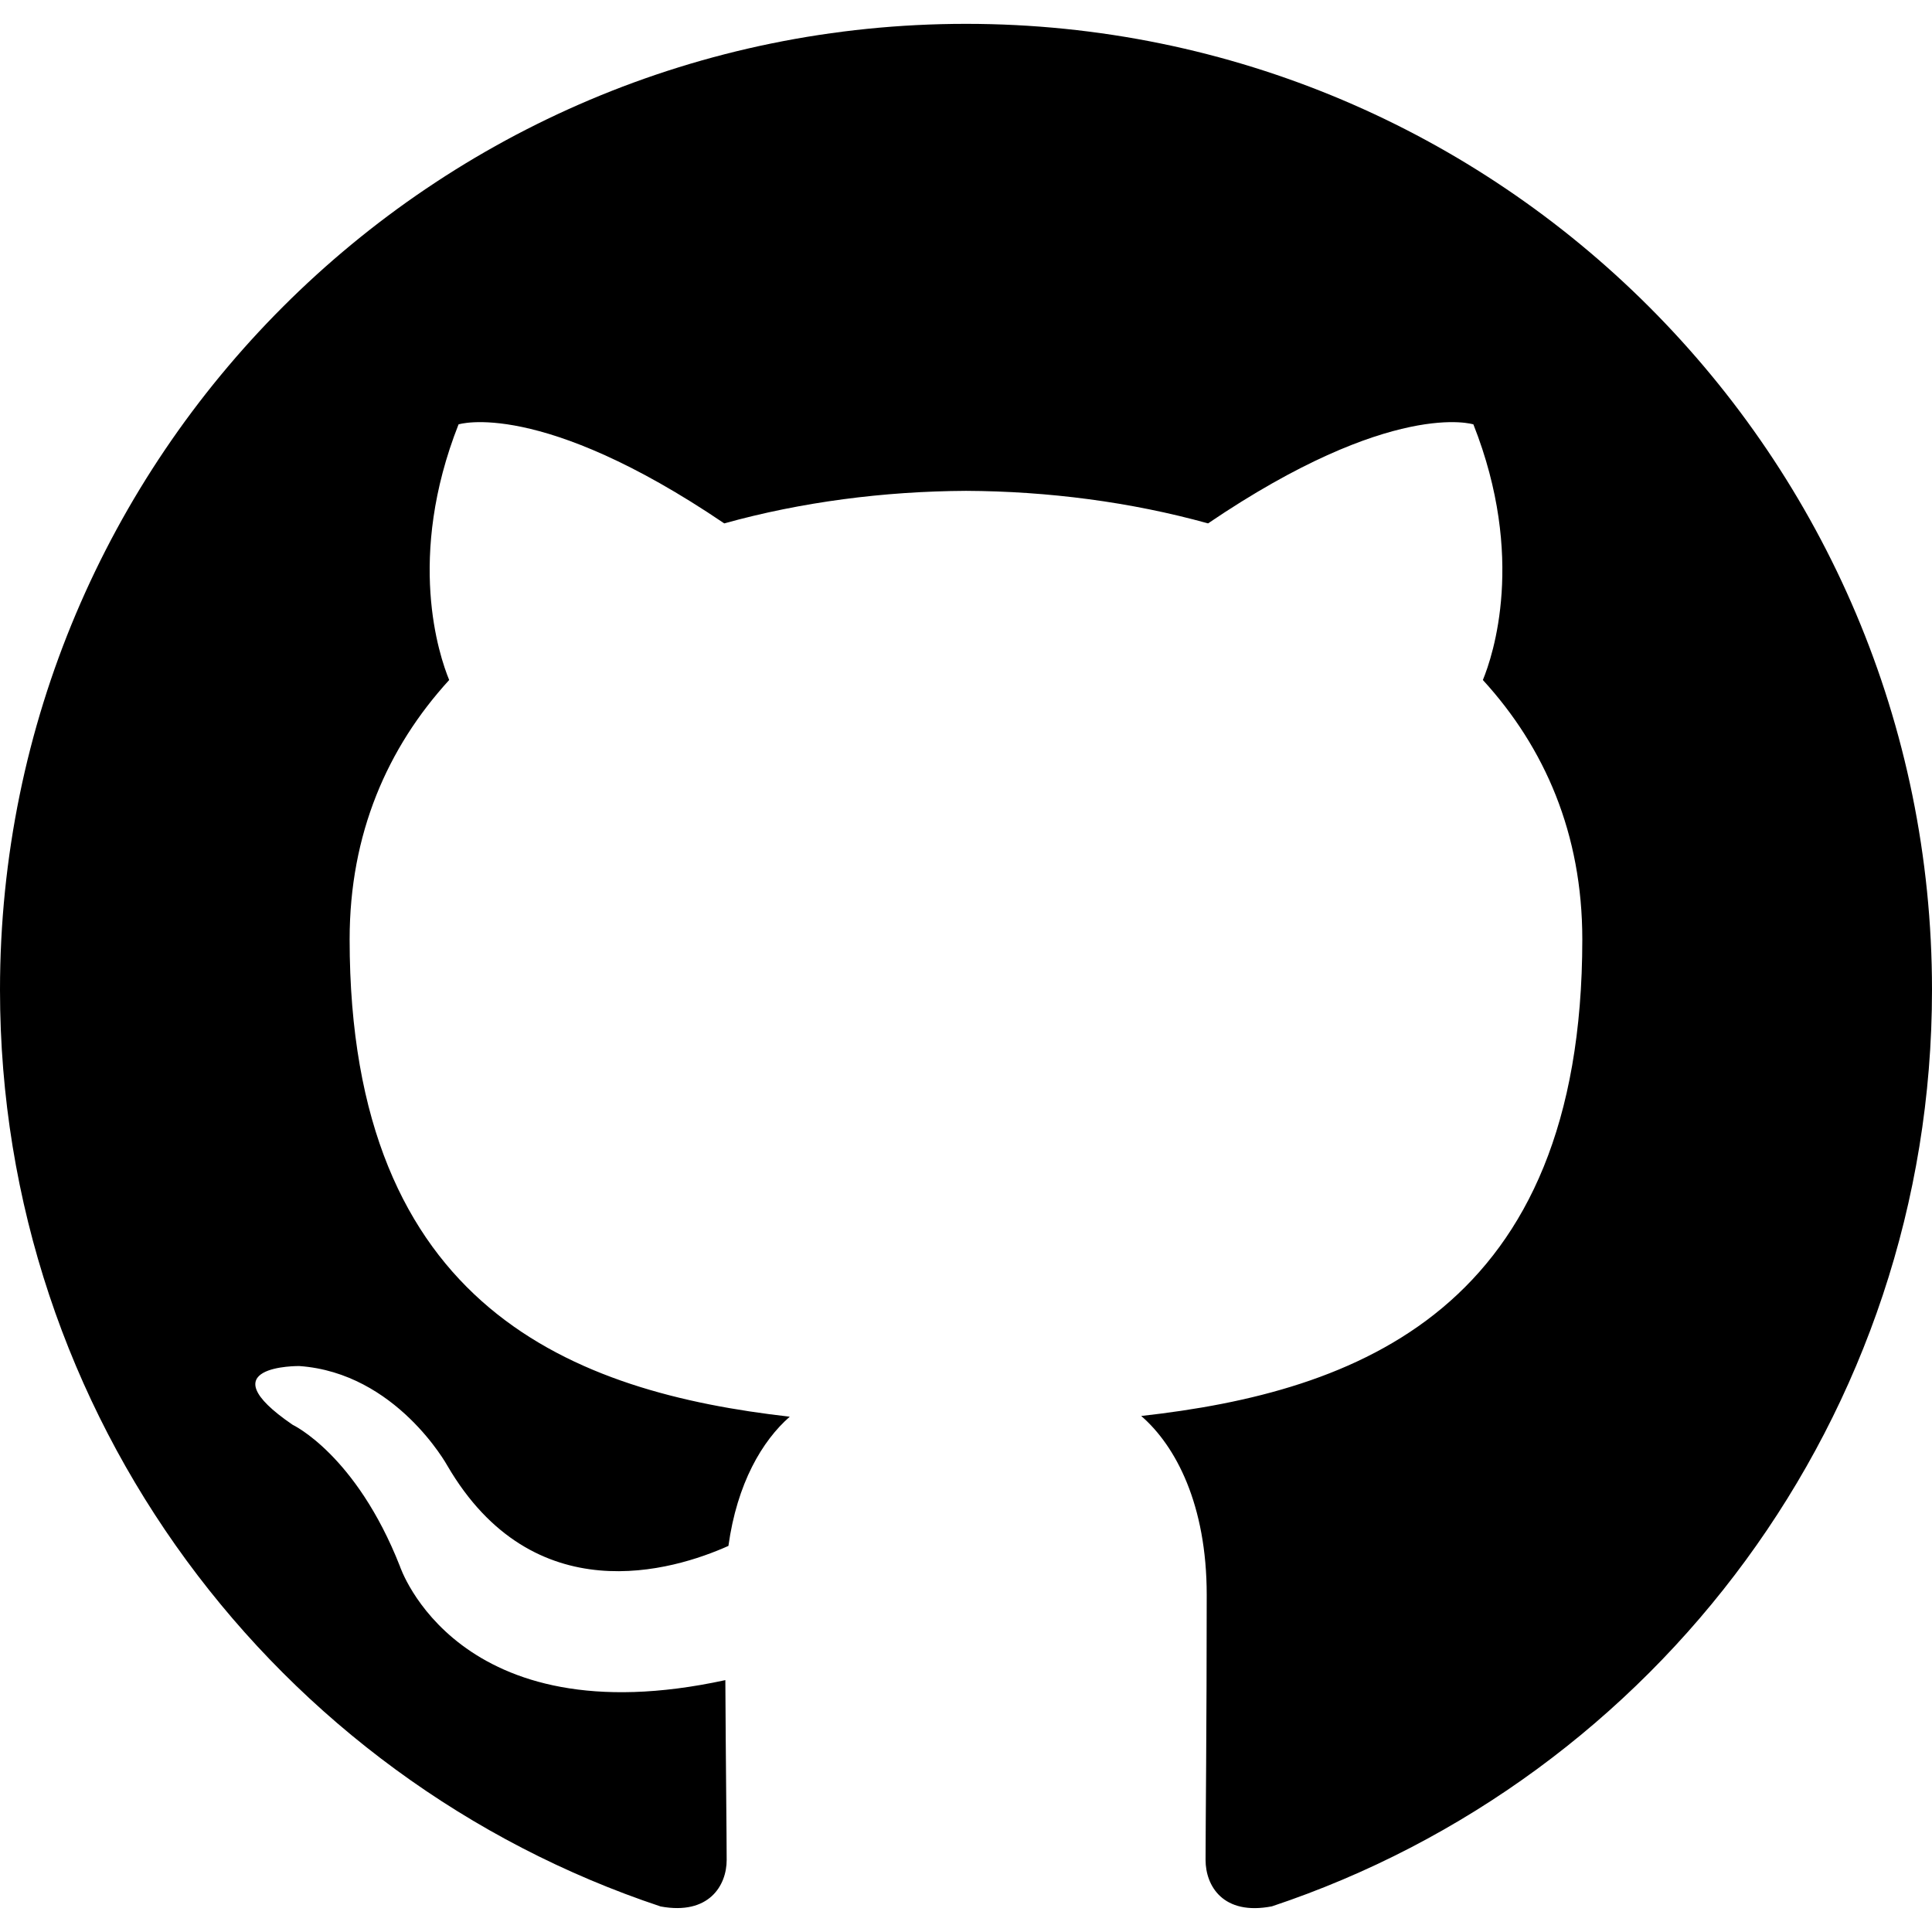
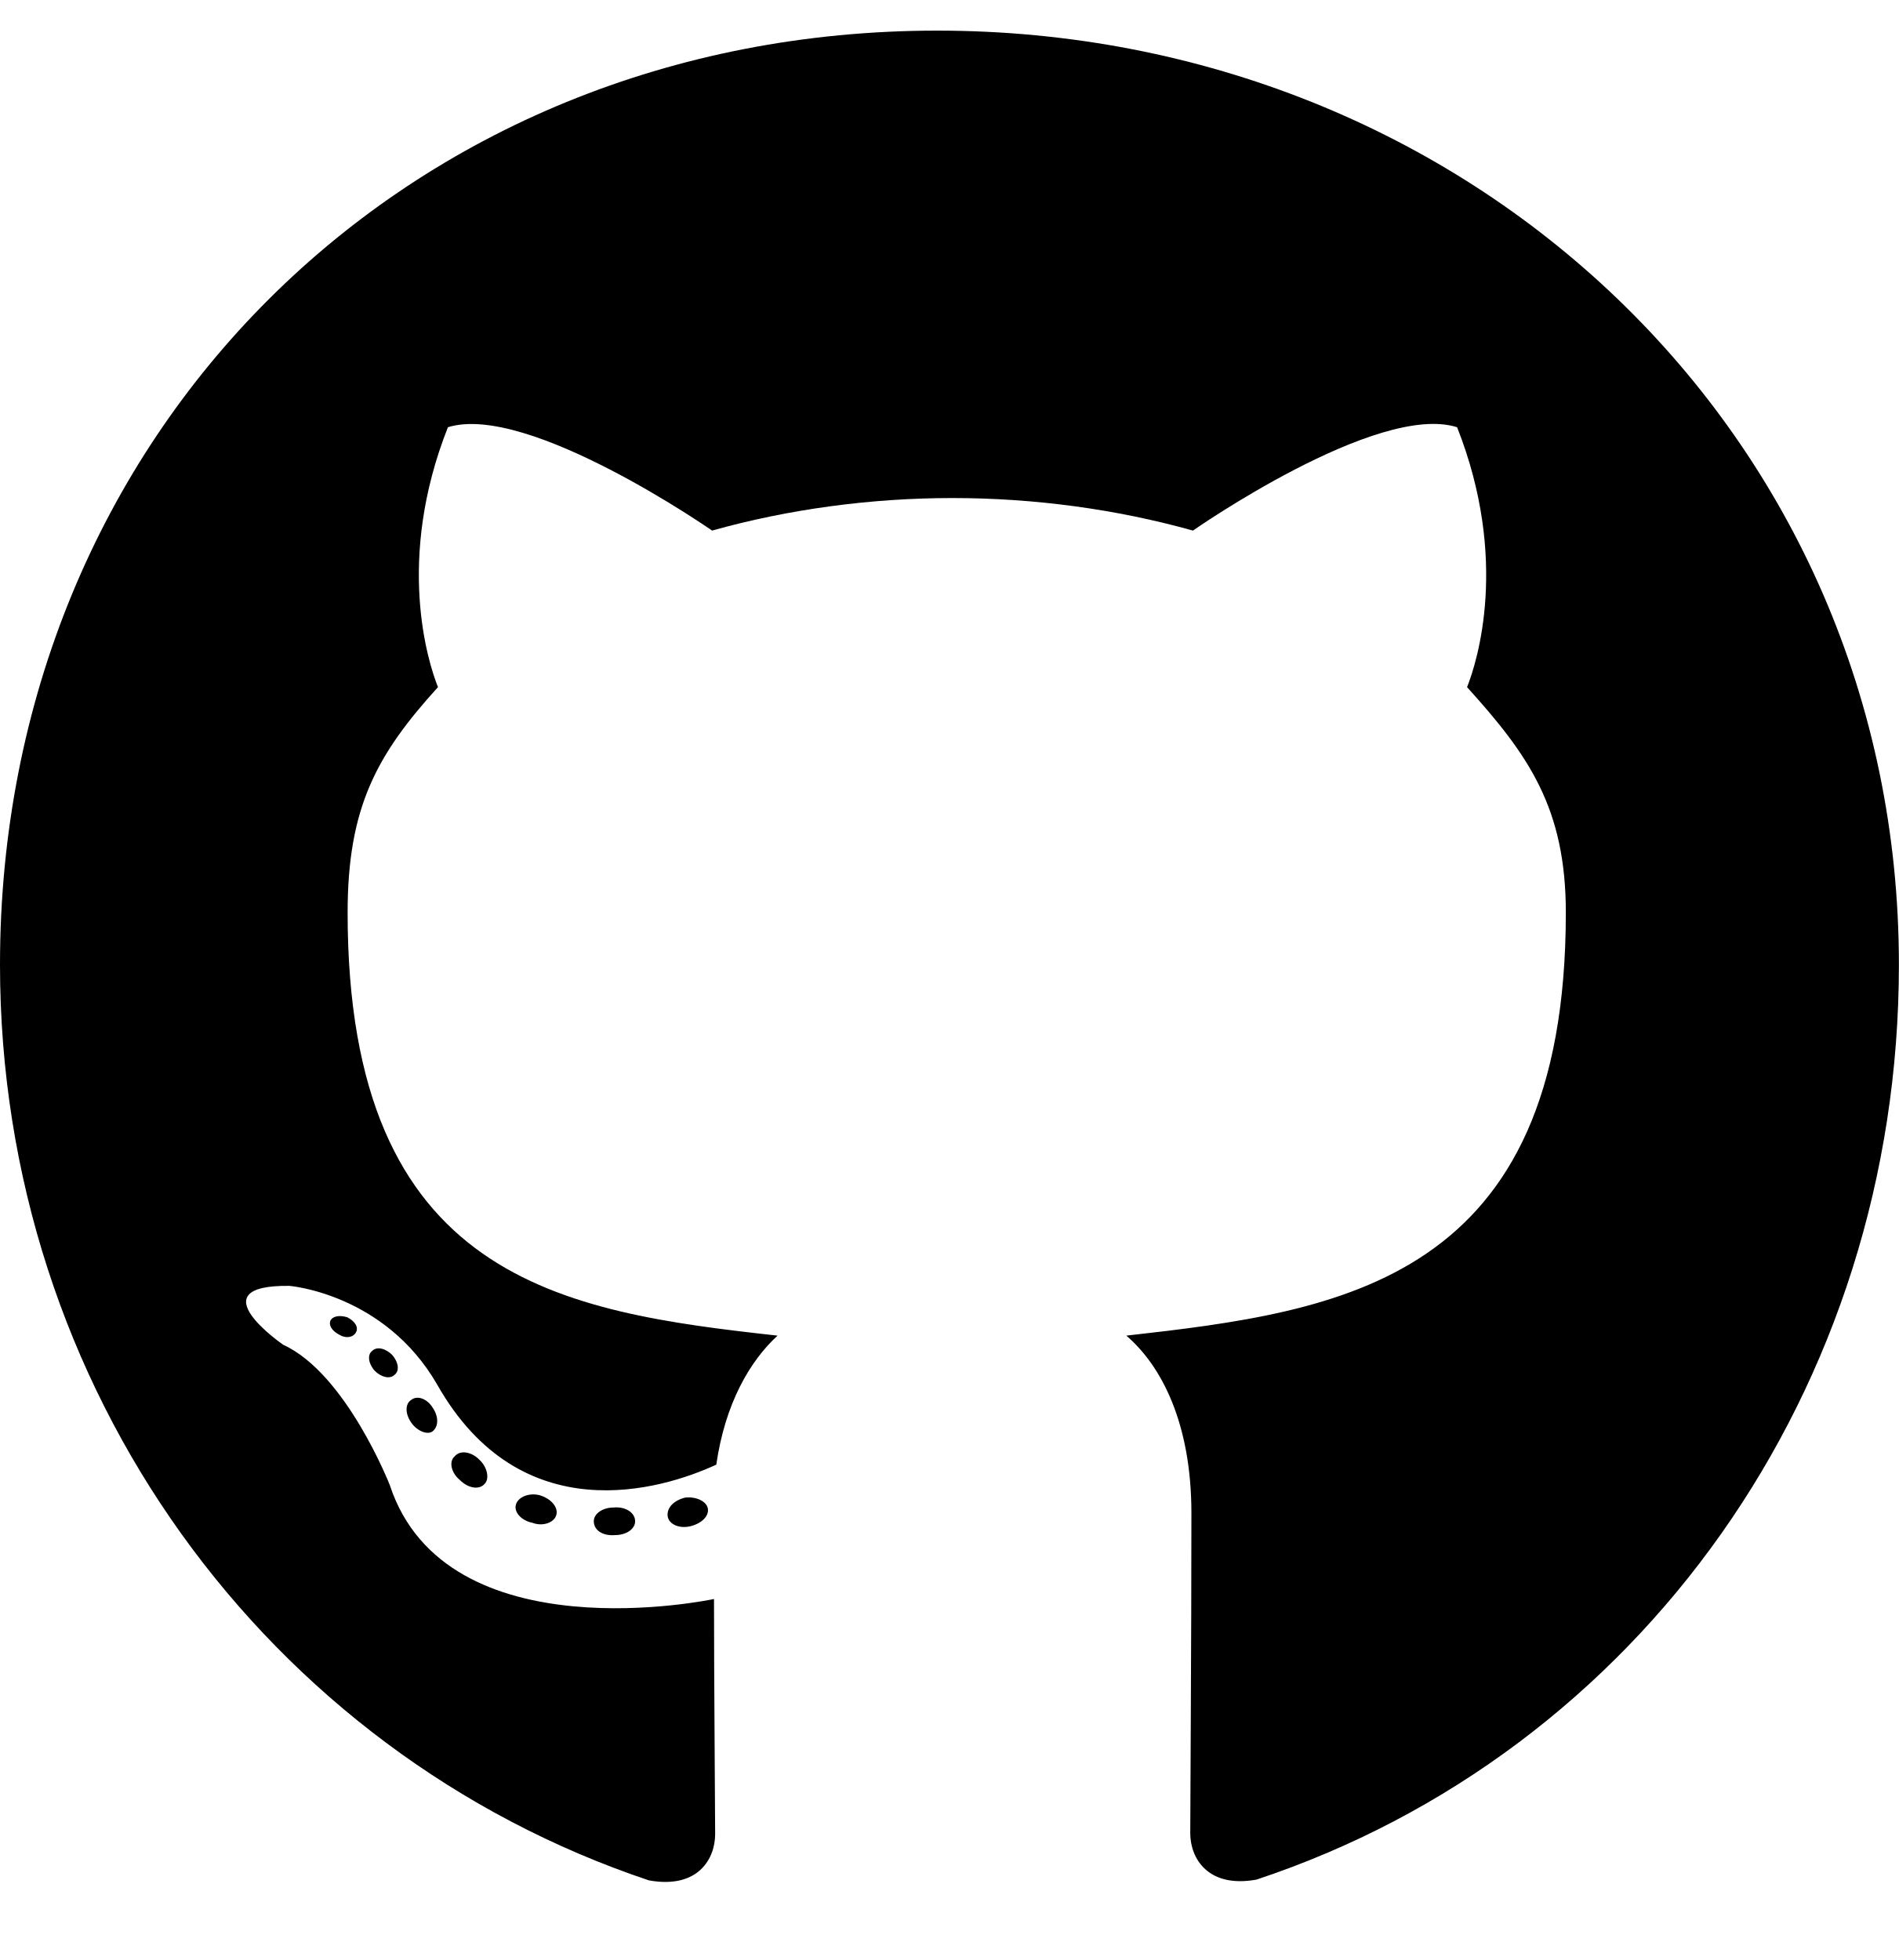
- <svg xmlns="http://www.w3.org/2000/svg" version="1.1" width="32" height="32" viewBox="0 0 32 32">
-   <path d="M16 0.395c-8.836 0-16 7.163-16 16 0 7.069 4.585 13.067 10.942 15.182 0.8 0.148 1.094-0.347 1.094-0.77 0-0.381-0.015-1.642-0.022-2.979-4.452 0.968-5.391-1.888-5.391-1.888-0.728-1.849-1.776-2.341-1.776-2.341-1.452-0.993 0.11-0.973 0.11-0.973 1.606 0.113 2.452 1.649 2.452 1.649 1.427 2.446 3.743 1.739 4.656 1.33 0.143-1.034 0.558-1.74 1.016-2.14-3.554-0.404-7.29-1.777-7.29-7.907 0-1.747 0.625-3.174 1.649-4.295-0.166-0.403-0.714-2.030 0.155-4.234 0 0 1.344-0.43 4.401 1.64 1.276-0.355 2.645-0.532 4.005-0.539 1.359 0.006 2.729 0.184 4.008 0.539 3.054-2.070 4.395-1.64 4.395-1.64 0.871 2.204 0.323 3.831 0.157 4.234 1.026 1.12 1.647 2.548 1.647 4.295 0 6.145-3.743 7.498-7.306 7.895 0.574 0.497 1.085 1.47 1.085 2.963 0 2.141-0.019 3.864-0.019 4.391 0 0.426 0.288 0.925 1.099 0.768 6.354-2.118 10.933-8.113 10.933-15.18 0-8.837-7.164-16-16-16z" />
+ <svg xmlns="http://www.w3.org/2000/svg" aria-hidden="true" data-prefix="fab" data-icon="github" class="svg-inline--fa fa-github fa-w-16" role="img" viewBox="0 0 496 512">
+   <path d="M165.9 397.4c0 2-2.3 3.6-5.2 3.6-3.3.3-5.6-1.3-5.6-3.6 0-2 2.3-3.6 5.2-3.6 3-.3 5.6 1.3 5.6 3.6zm-31.1-4.5c-.7 2 1.3 4.3 4.3 4.9 2.6 1 5.6 0 6.2-2s-1.3-4.3-4.3-5.2c-2.6-.7-5.5.3-6.2 2.3zm44.2-1.7c-2.9.7-4.9 2.6-4.6 4.9.3 2 2.9 3.3 5.9 2.6 2.9-.7 4.9-2.6 4.6-4.6-.3-1.9-3-3.2-5.9-2.9zM244.8 8C106.1 8 0 113.3 0 252c0 110.9 69.8 205.8 169.5 239.2 12.8 2.3 17.3-5.6 17.3-12.1 0-6.2-.3-40.4-.3-61.4 0 0-70 15-84.7-29.8 0 0-11.4-29.1-27.8-36.6 0 0-22.9-15.7 1.6-15.4 0 0 24.9 2 38.6 25.8 21.9 38.6 58.6 27.5 72.9 20.9 2.3-16 8.8-27.1 16-33.7-55.9-6.2-112.3-14.3-112.3-110.5 0-27.5 7.6-41.3 23.6-58.9-2.6-6.5-11.1-33.3 2.6-67.9 20.9-6.5 69 27 69 27 20-5.6 41.5-8.5 62.8-8.5s42.8 2.9 62.8 8.5c0 0 48.1-33.6 69-27 13.7 34.7 5.2 61.4 2.6 67.9 16 17.7 25.8 31.5 25.8 58.9 0 96.5-58.9 104.2-114.8 110.5 9.2 7.9 17 22.9 17 46.4 0 33.7-.3 75.4-.3 83.6 0 6.5 4.6 14.4 17.3 12.1C428.2 457.8 496 362.9 496 252 496 113.3 383.5 8 244.8 8zM97.2 352.9c-1.3 1-1 3.3.7 5.2 1.6 1.6 3.9 2.3 5.2 1 1.3-1 1-3.3-.7-5.2-1.6-1.6-3.9-2.3-5.2-1zm-10.8-8.1c-.7 1.3.3 2.9 2.3 3.9 1.6 1 3.6.7 4.3-.7.7-1.3-.3-2.9-2.3-3.9-2-.6-3.6-.3-4.3.7zm32.4 35.6c-1.6 1.3-1 4.3 1.3 6.2 2.3 2.3 5.2 2.6 6.5 1 1.3-1.3.7-4.3-1.3-6.2-2.2-2.3-5.2-2.6-6.5-1zm-11.4-14.7c-1.6 1-1.6 3.6 0 5.9 1.6 2.3 4.3 3.3 5.6 2.3 1.6-1.3 1.6-3.9 0-6.2-1.4-2.3-4-3.3-5.6-2z" />
</svg>
